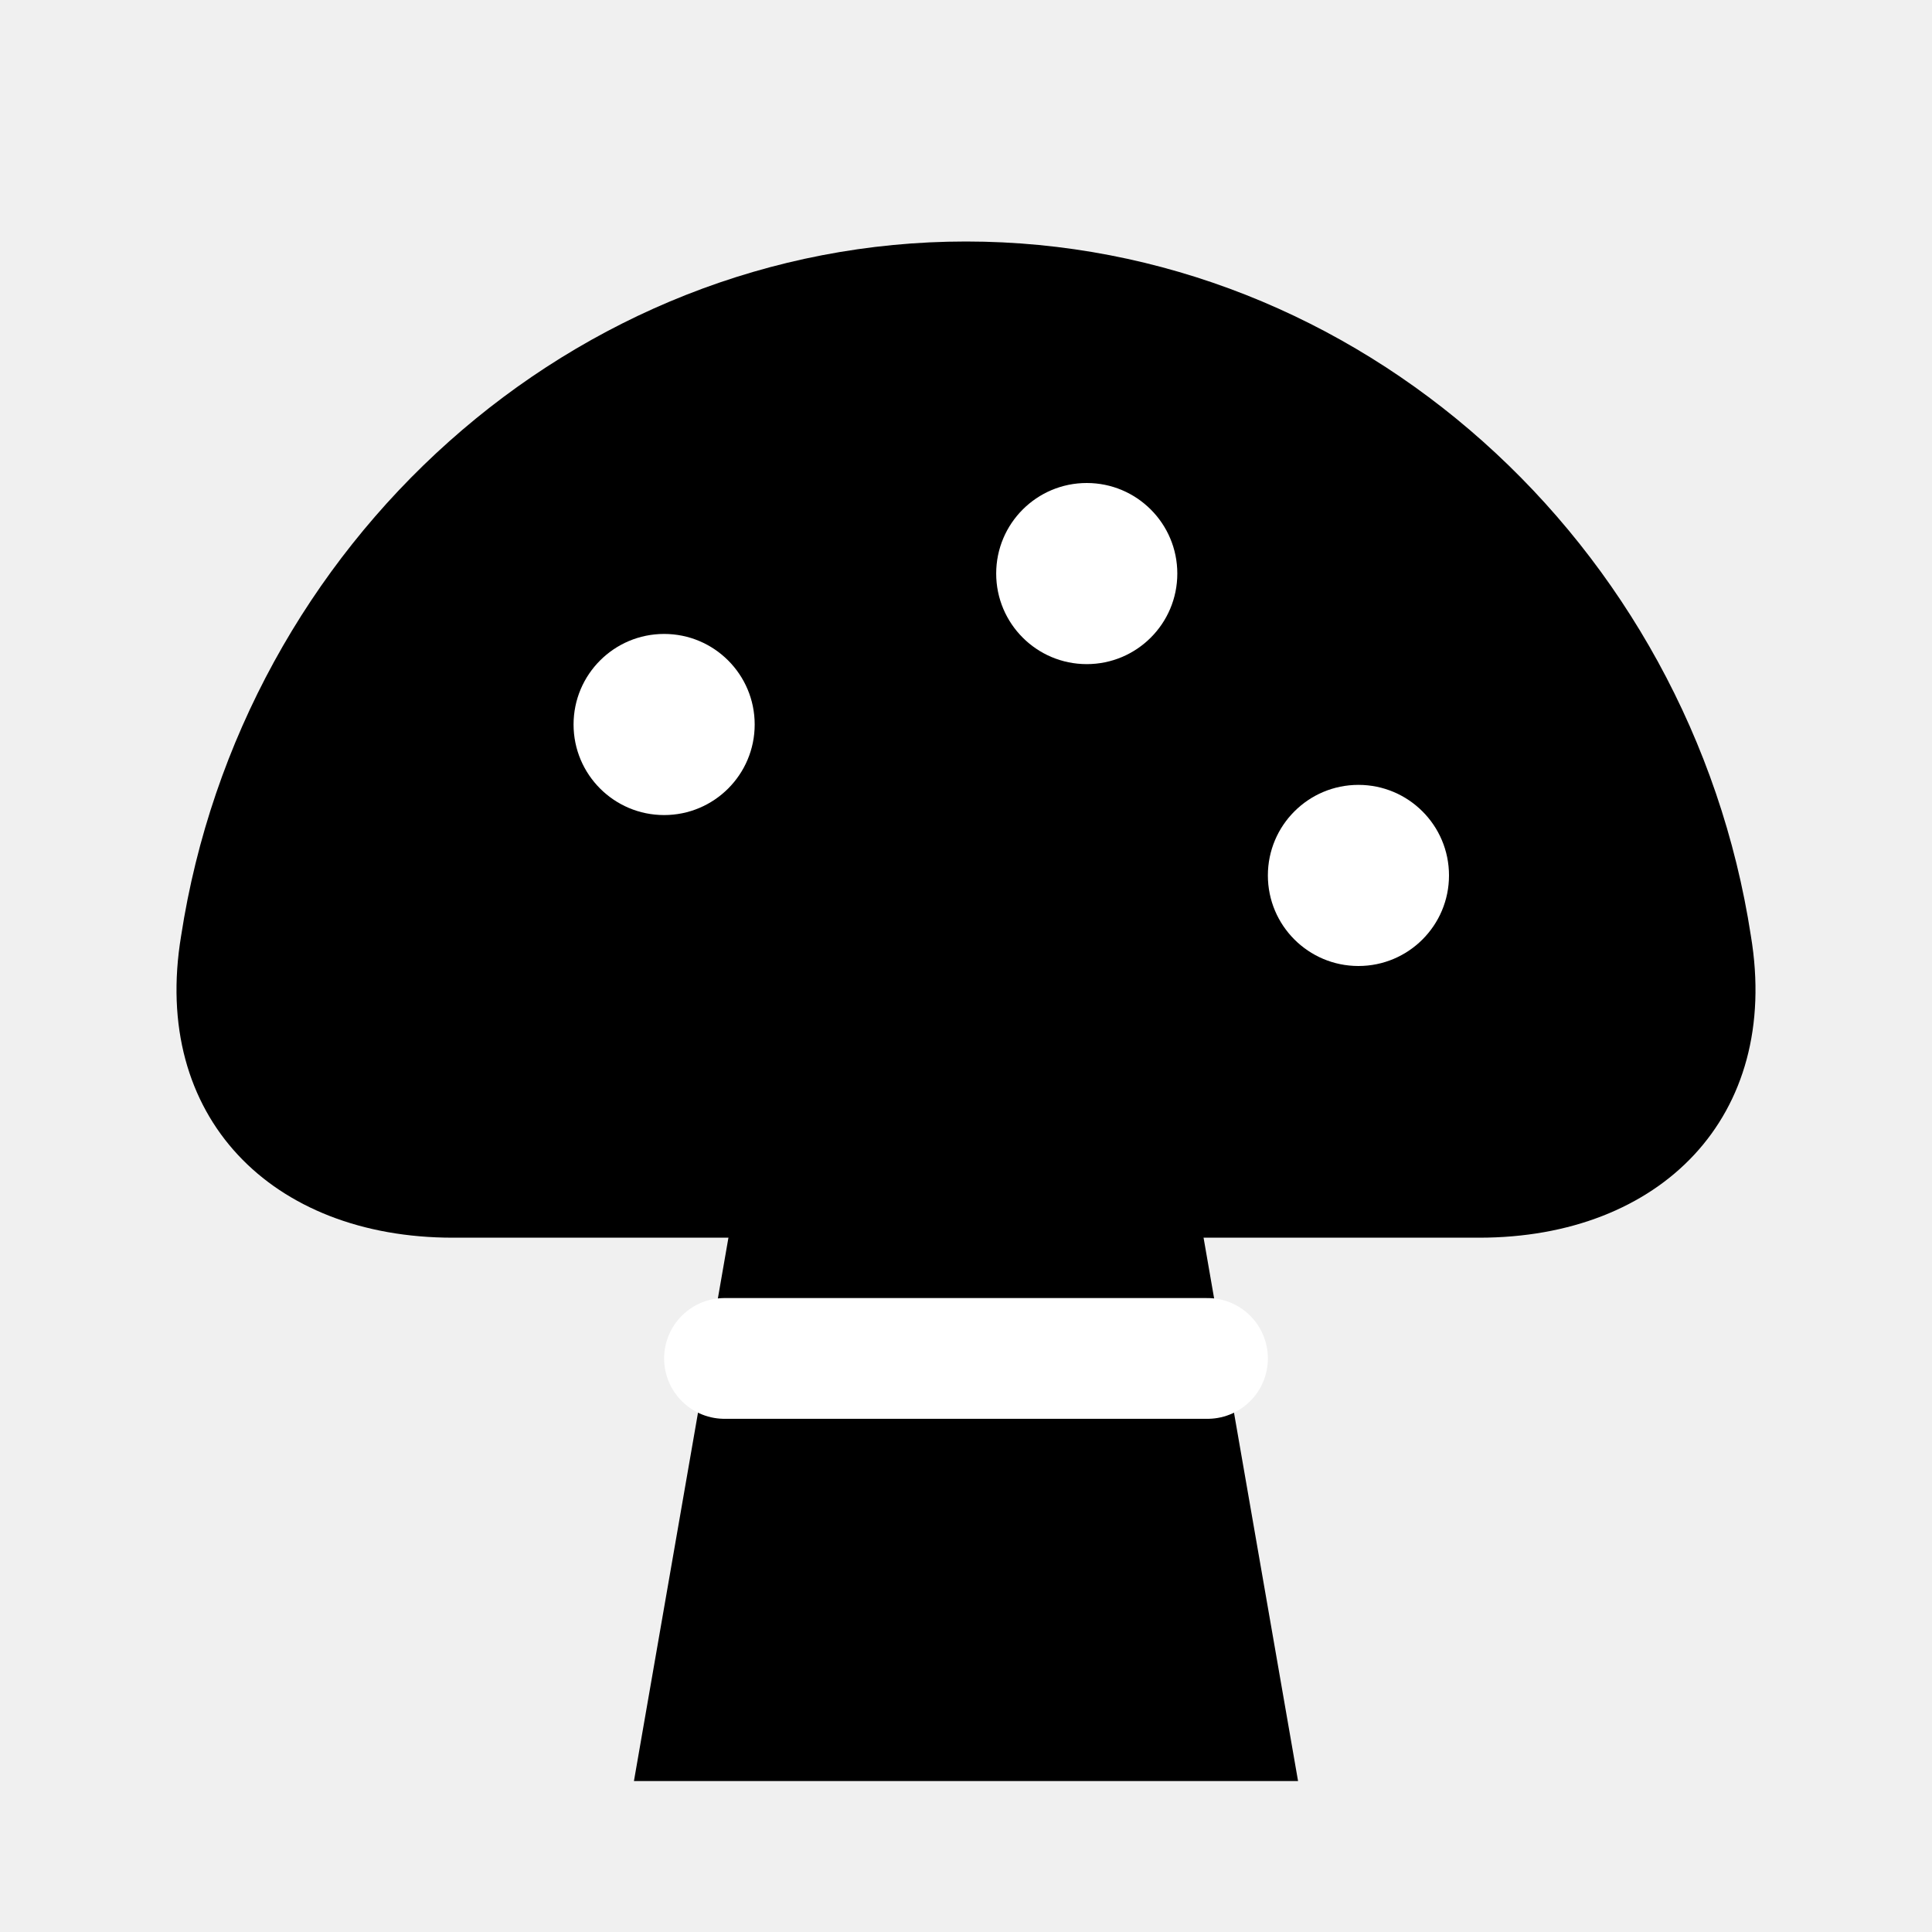
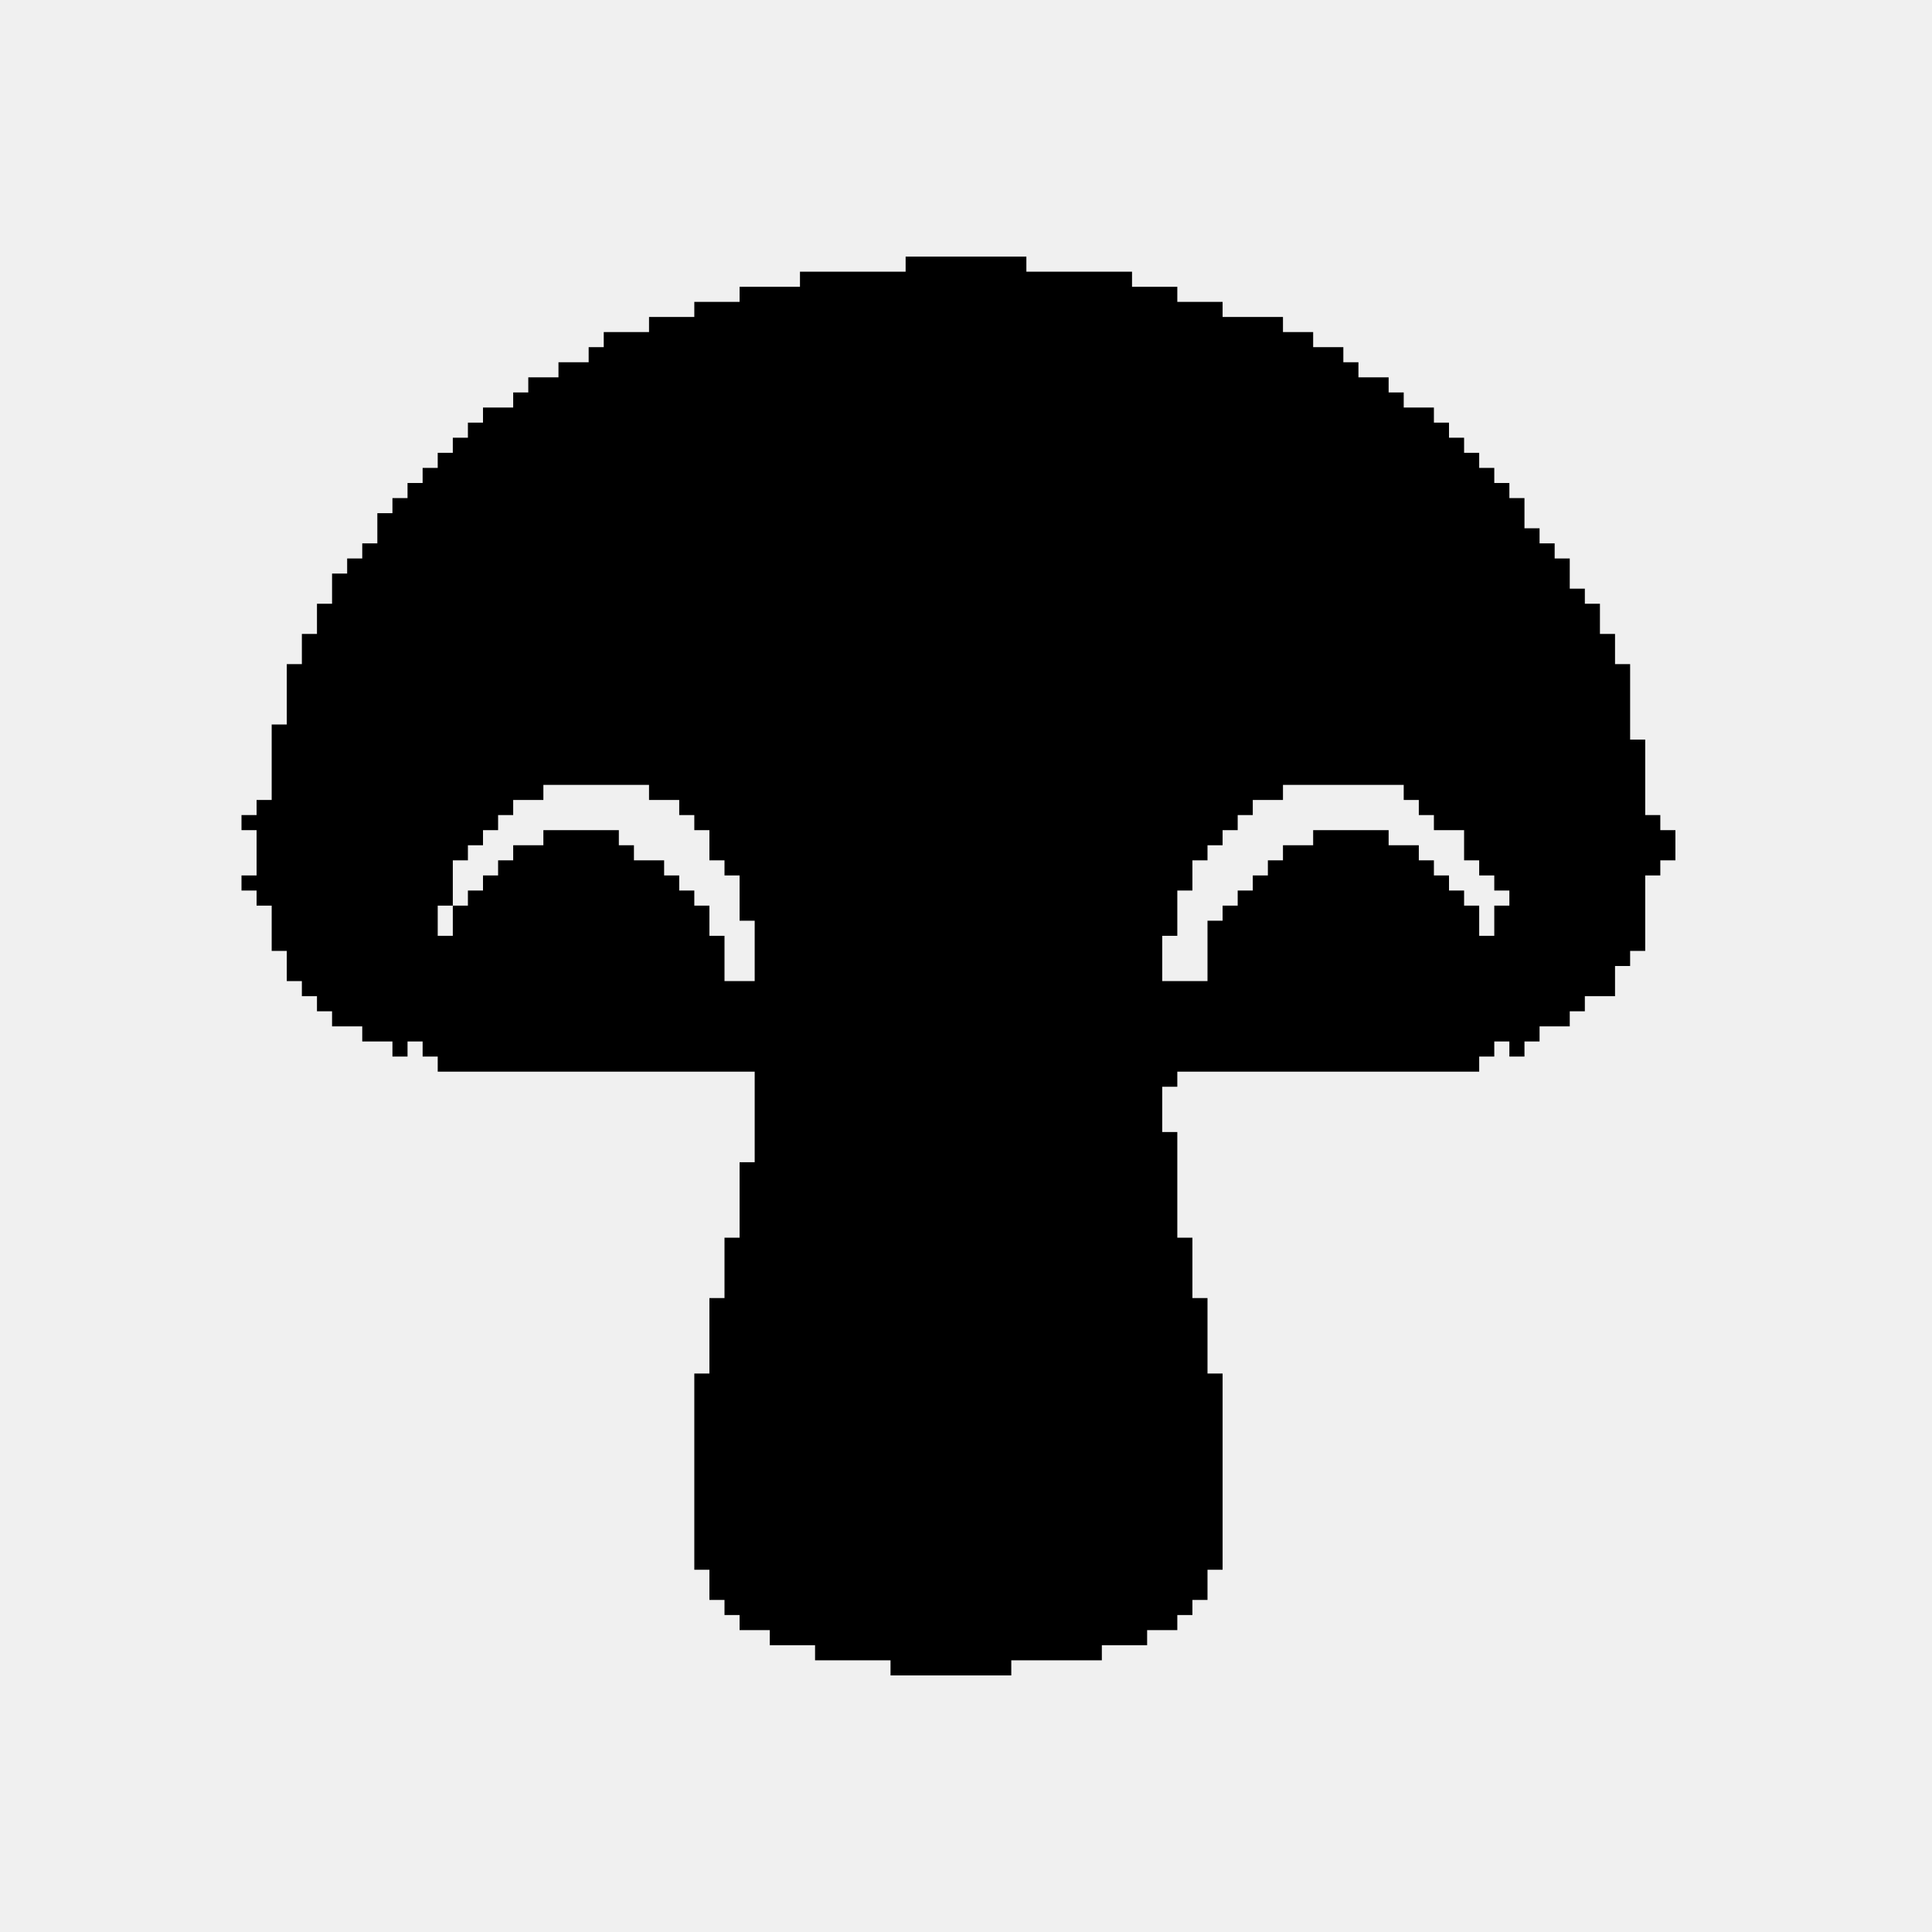
<svg xmlns="http://www.w3.org/2000/svg" viewBox="0 0 64 64" color="#000" role="img" aria-label="Pilze">
-   <g fill="currentColor">
-     <path d="M6 31C8 18 19 8 32 8s24 10 26 23c1 6-3 10-9 10H15c-6 0-10-4-9-10Z" />
-     <path d="M25 36h14l4 23H21Z" />
-     <path d="M24 45h16" stroke="#fff" stroke-width="4" stroke-linecap="round" fill="none" />
-     <circle cx="22" cy="24" r="3" fill="#fff" />
-     <circle cx="36" cy="19" r="3" fill="#fff" />
-     <circle cx="45" cy="29" r="3" fill="#fff" />
-   </g>
+   <path fill="currentColor" d="M30 8.5h4v0.5h-4zM26.5 9h11v0.5h-11zM24.5 9.5h14.5v0.5h-14.5zM23 10h17.5v0.5h-17.5zM21.5 10.5h21v0.5h-21zM20 11h23.5v0.5h-23.5zM19.5 11.5h25v0.5h-25zM18.5 12h26.5v0.5h-26.5zM17.5 12.5h28.5v0.5h-28.5zM17 13h29.5v0.5h-29.5zM16 13.5h31.5v0.5h-31.5zM15.5 14h32.5v0.5h-32.5zM15 14.5h33.5v0.5h-33.5zM14.5 15h34.5v0.5h-34.5zM14 15.5h35.5v0.5h-35.5zM13.5 16h36.5v0.5h-36.5zM13 16.5h37.5v0.5h-37.5zM12.5 17h38v0.5h-38zM12.5 17.5h38.5v0.5h-38.5zM12 18h39.5v0.5h-39.5zM11.5 18.5h40.5v0.5h-40.5zM11 19h41v0.5h-41zM11 19.5h41.5v0.5h-41.5zM10.5 20h42.5v0.5h-42.5zM10.5 20.5h42.5v0.5h-42.5zM10 21h43.5v0.5h-43.5zM10 21.5h43.5v0.5h-43.5zM9.5 22h44.5v0.5h-44.5zM9.5 22.5h44.5v0.5h-44.5zM9.5 23h44.5v0.5h-44.5zM9.5 23.5h44.5v0.5h-44.5zM9 24h45v0.5h-45zM9 24.5h45.5v0.5h-45.5zM9 25h45.5v0.5h-45.5zM9 25.5h45.5v0.5h-45.5zM9 26h9v0.5h-9zM21.5 26h21v0.5h-21zM46.5 26h8v0.5h-8zM8.5 26.5h8.5v0.5h-8.5zM22.5 26.5h19v0.5h-19zM47 26.5h7.5v0.5h-7.5zM8 27h8.5v0.5h-8.5zM23 27h18v0.5h-18zM47.5 27h7.5v0.5h-7.5zM8.5 27.5h7.5v0.5h-7.5zM18 27.5h2.5v0.5h-2.5zM23.5 27.5h17v0.5h-17zM43.5 27.5h2.5v0.5h-2.5zM48.5 27.5h7v0.5h-7zM8.5 28h7v0.5h-7zM17 28h4v0.5h-4zM23.5 28h16.5v0.5h-16.5zM42.5 28h4.5v0.5h-4.5zM48.5 28h7v0.5h-7zM8.5 28.5h6.5v0.5h-6.5zM16.5 28.5h5.5v0.5h-5.5zM24 28.5h15.5v0.5h-15.5zM42 28.5h5.5v0.5h-5.5zM49 28.5h6v0.5h-6zM8 29h7v0.5h-7zM16 29h6.5v0.5h-6.5zM24.5 29h15v0.5h-15zM41.5 29h6.5v0.5h-6.5zM49.5 29h5v0.5h-5zM8.5 29.5h6.5v0.5h-6.5zM15.5 29.5h7.5v0.5h-7.5zM24.5 29.5h14.5v0.5h-14.5zM41 29.5h7.5v0.5h-7.5zM50 29.5h4.5v0.5h-4.5zM9 30h5.5v0.5h-5.5zM15 30h8.5v0.5h-8.5zM24.5 30h14.5v0.5h-14.5zM40.5 30h8.5v0.5h-8.5zM49.5 30h5v0.5h-5zM9 30.5h5.5v0.5h-5.5zM15 30.5h8.5v0.5h-8.5zM25 30.5h14v0.5h-14zM40 30.5h9v0.5h-9zM49.5 30.5h5v0.5h-5zM9 31h15v0.5h-15zM25 31h13.5v0.5h-13.5zM40 31h14.5v0.5h-14.5zM9.5 31.5h14.5v0.5h-14.5zM25 31.5h13.5v0.5h-13.5zM40 31.5h14v0.5h-14zM9.5 32h14.5v0.5h-14.5zM25 32h13.5v0.5h-13.5zM40 32h13.5v0.5h-13.5zM10 32.5h43.5v0.5h-43.5zM10.5 33h42v0.5h-42zM11 33.5h41v0.5h-41zM12 34h39v0.5h-39zM13 34.5h0.5v0.5h-0.5zM14 34.5h35.5v0.5h-35.5zM50 34.5h0.5v0.5h-0.5zM14.5 35h34.5v0.5h-34.5zM25 35.5h14v0.5h-14zM25 36h13.5v0.5h-13.5zM25 36.5h13.5v0.5h-13.5zM25 37h13.5v0.5h-13.5zM25 37.5h14v0.5h-14zM25 38h14v0.5h-14zM24.5 38.5h14.5v0.5h-14.5zM24.5 39h14.5v0.5h-14.5zM24.5 39.5h14.5v0.5h-14.5zM24.5 40h14.5v0.5h-14.5zM24.5 40.5h14.5v0.5h-14.5zM24 41h15.5v0.5h-15.5zM24 41.5h15.5v0.5h-15.5zM24 42h15.5v0.5h-15.5zM24 42.5h15.5v0.5h-15.5zM23.5 43h16.5v0.5h-16.5zM23.5 43.5h16.5v0.5h-16.5zM23.5 44h16.5v0.5h-16.5zM23.5 44.5h16.5v0.5h-16.5zM23.5 45h16.5v0.5h-16.5zM23 45.5h17.5v0.5h-17.5zM23 46h17.5v0.5h-17.5zM23 46.5h17.5v0.5h-17.5zM23 47h17.5v0.5h-17.5zM23 47.5h17.5v0.5h-17.5zM23 48h17.5v0.5h-17.5zM23 48.5h17.5v0.5h-17.5zM23 49h17.5v0.5h-17.5zM23 49.5h17.5v0.5h-17.5zM23 50h17.5v0.5h-17.5zM23 50.5h17.5v0.5h-17.5zM23 51h17.5v0.5h-17.5zM23 51.5h17.5v0.5h-17.5zM23.5 52h16.5v0.5h-16.5zM23.5 52.5h16.5v0.5h-16.5zM24 53h15.5v0.5h-15.5zM24.5 53.5h14.5v0.5h-14.5zM25.5 54h12.5v0.5h-12.5zM27 54.5h9.5v0.5h-9.5zM29.5 55h4v0.5h-4z" />
</svg>
